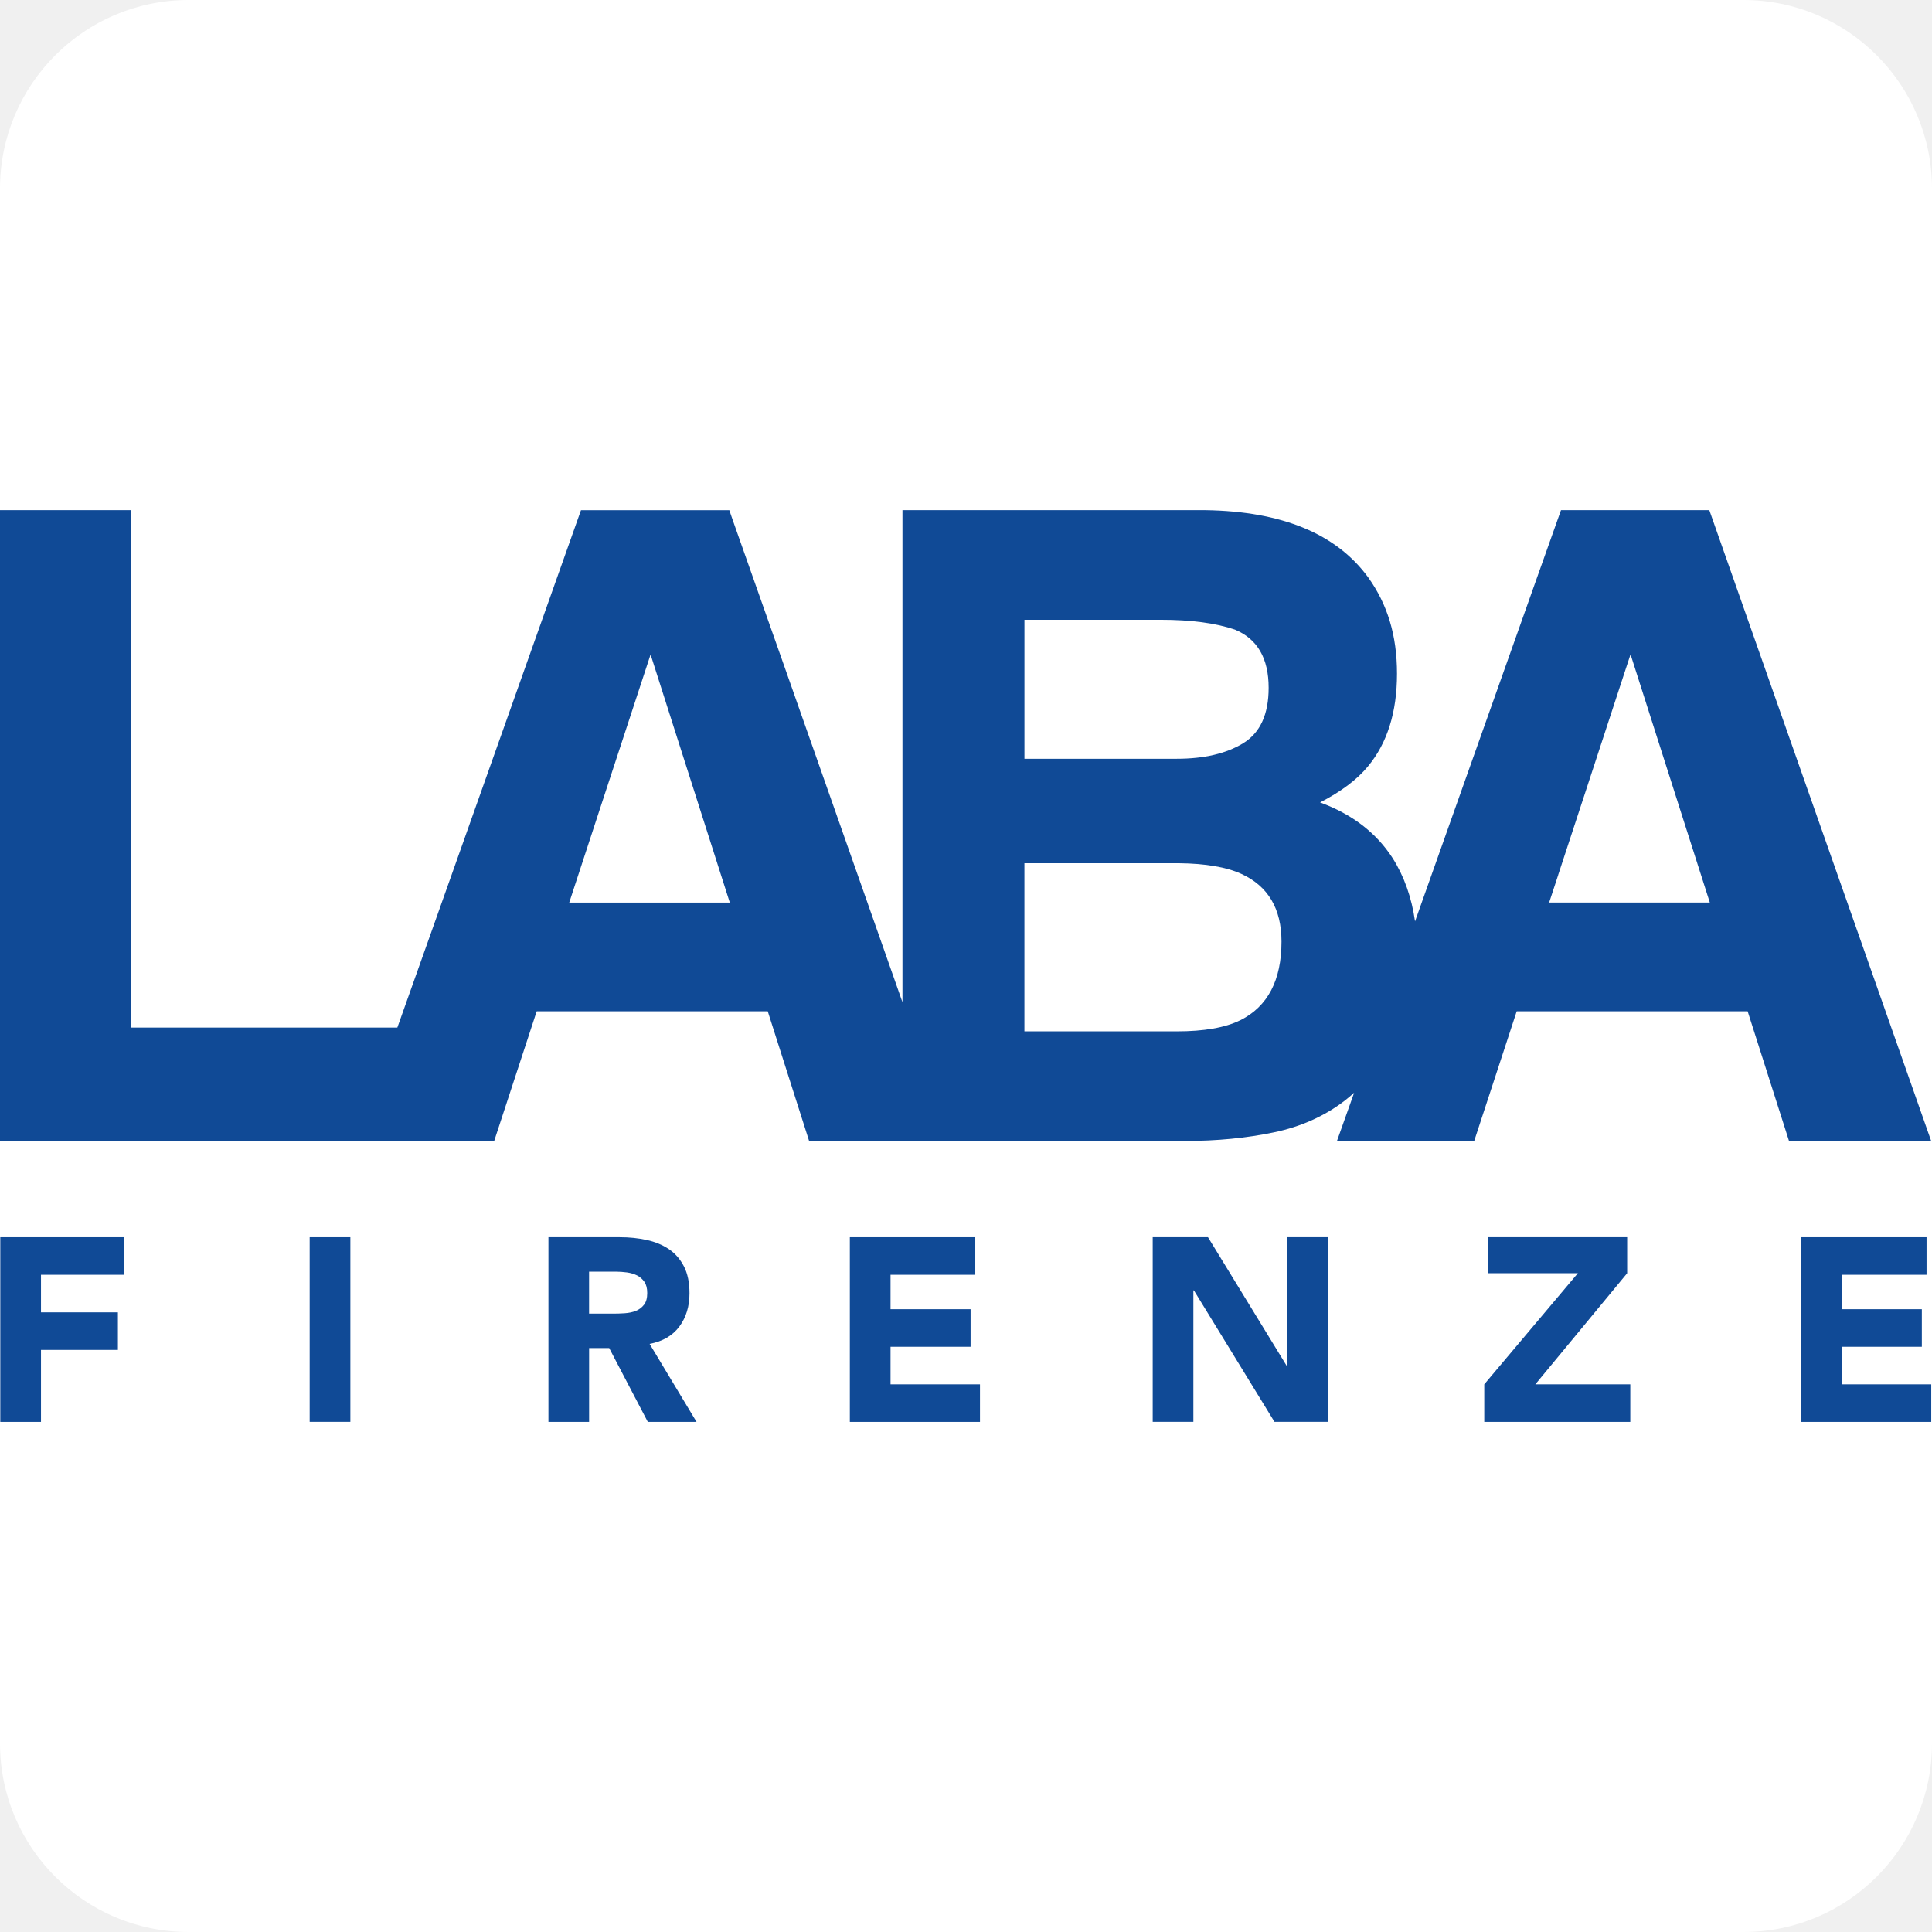
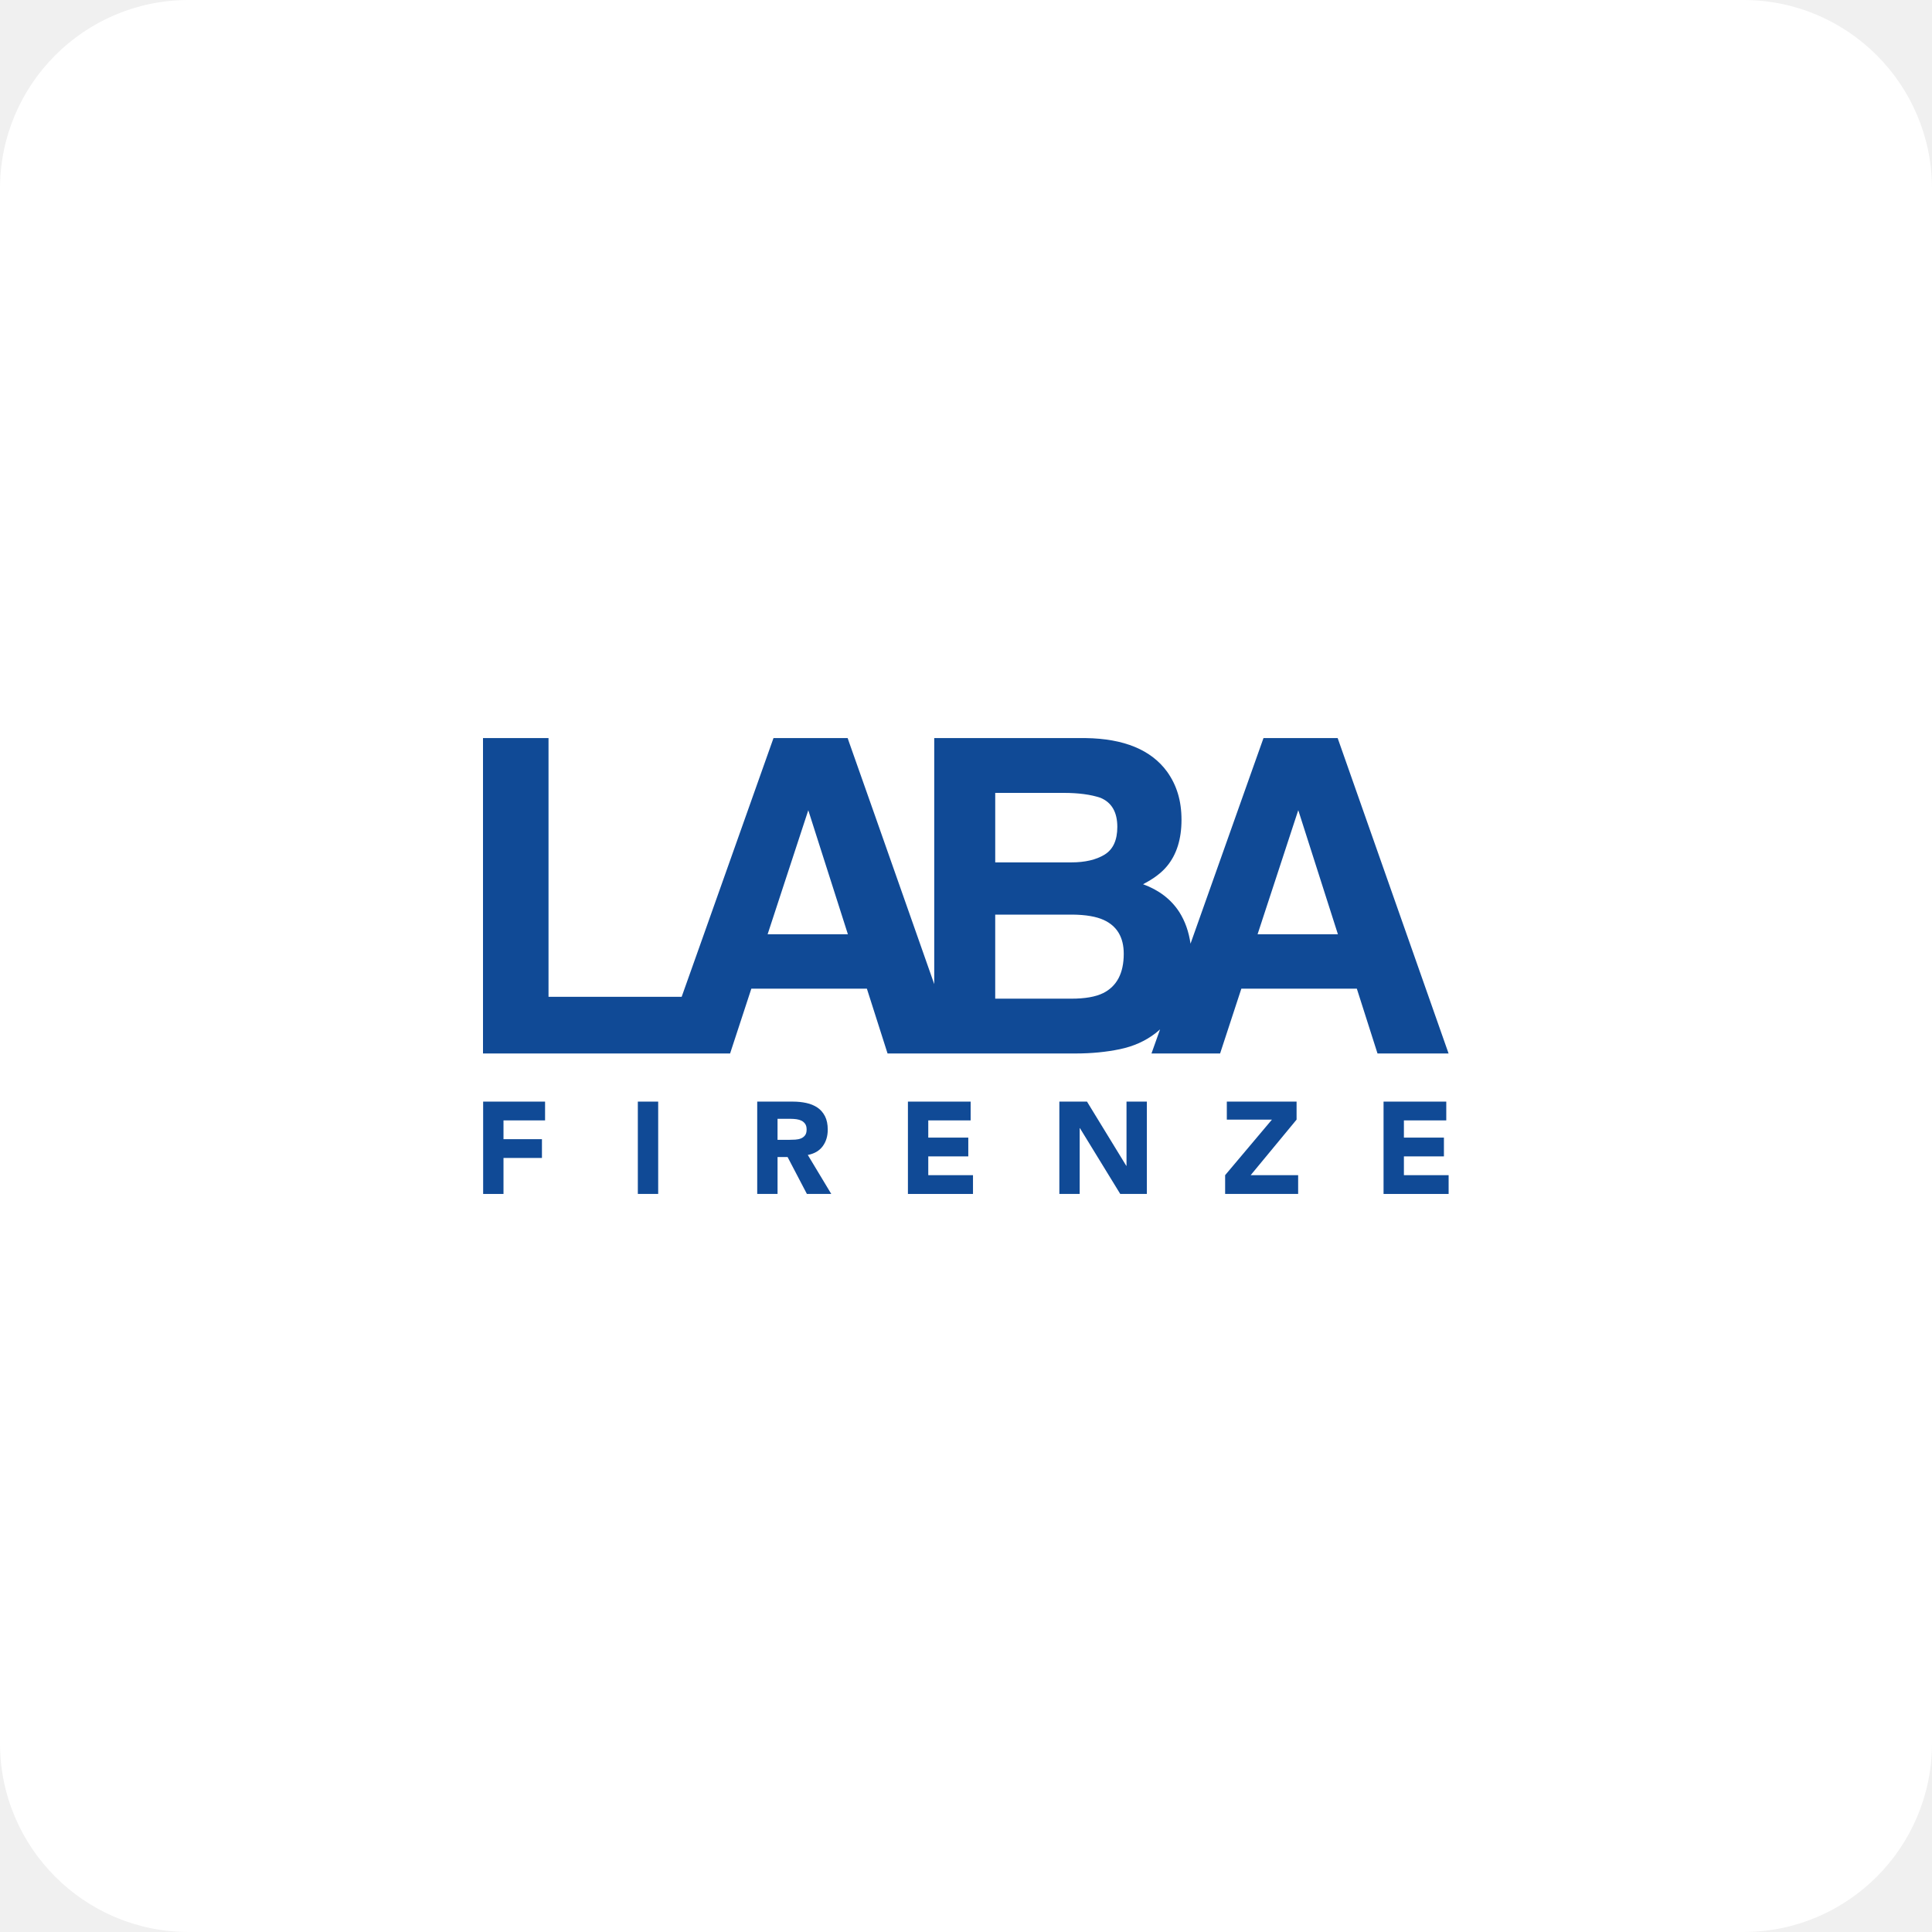
<svg xmlns="http://www.w3.org/2000/svg" viewBox="0 0 512 512">
  <defs>
    <style>
      .logo-fill {
        fill: #104a96;
      }
    </style>
  </defs>
  <rect width="512" height="512" fill="white" rx="50" />
-   <g transform="translate(0, 135.2) scale(0.704)">
+   <g transform="translate(128, 195.6) scale(0.352)">
    <path class="logo-fill" d="M643.45,0h-55.84l-8.93,25.12-46.01,129.67c-1.28-8.97-4.08-16.95-8.45-23.83-6.17-9.54-15.24-16.52-27.3-20.94,7.93-4.08,13.91-8.59,17.99-13.53,7.31-8.78,10.97-20.46,10.97-34.94s-3.61-26.11-10.83-36.23C503.05,8.88,482.63.43,453.81,0h-114.09v185.22l-44.77-127.29-19.18-54.36-1.23-3.56h-55.84l-54.36,153.22-14.77,41.54H49.33V0H0v237.45h186.03l16-48.81h86.98l15.57,48.81h141.54c11.97,0,23.12-1.09,33.38-3.23,10.26-2.14,19.13-6.13,26.68-11.92,1.23-.95,2.42-1.99,3.56-2.99l-6.46,18.14h51.66l16-48.81h86.94l15.57,48.81h53.51L643.45,0ZM214.28,147.71l12.77-38.98,17.85-54.41,9.12,28.58,9.97,31.19,10.73,33.62h-60.44ZM385.63,41.26h51.33c11.35,0,20.65,1.23,27.92,3.7,8.45,3.51,12.68,10.82,12.68,21.89,0,10.02-3.18,16.95-9.59,20.89-6.36,3.89-14.72,5.84-24.97,5.84h-57.36v-52.32ZM466.87,192.01c-5.7,2.8-13.67,4.18-23.93,4.18h-57.31v-63.29h58.12c10.11.1,17.99,1.47,23.6,4.04,10.02,4.61,15.05,13.1,15.05,25.45,0,14.58-5.18,24.45-15.53,29.63ZM583.15,147.71l3.42-10.4v-.05l9.26-28.2.33-1,14.34-43.78,3.28-9.97.19.52,29.67,92.87h-60.49Z" />
    <g>
      <path class="logo-fill" d="M.11,273.69h46.62v14.14H15.43v14.14h28.95v14.14H15.43v27.1H.11v-69.5Z" />
      <path class="logo-fill" d="M116.57,273.69h15.32v69.5h-15.32v-69.5Z" />
      <path class="logo-fill" d="M206.44,273.69h26.9c3.54,0,6.88.34,10.06,1.03,3.17.68,5.95,1.83,8.35,3.43,2.39,1.61,4.28,3.77,5.69,6.49s2.11,6.1,2.11,10.16c0,4.9-1.27,9.08-3.82,12.52-2.56,3.43-6.28,5.6-11.2,6.52l17.67,29.36h-18.35l-14.53-27.78h-7.56v27.78h-15.31v-69.5ZM221.75,302.45h9.03c1.37,0,2.83-.04,4.37-.14,1.54-.11,2.93-.39,4.18-.88,1.25-.49,2.27-1.27,3.09-2.31.82-1.04,1.22-2.51,1.22-4.42,0-1.77-.35-3.17-1.08-4.22-.72-1.04-1.64-1.85-2.75-2.41-1.12-.55-2.39-.93-3.82-1.13-1.45-.19-2.85-.29-4.23-.29h-10.01v15.8Z" />
      <path class="logo-fill" d="M319.91,273.69h47.22v14.14h-31.9v12.96h30.13v14.14h-30.13v14.14h33.67v14.14h-48.99v-69.5Z" />
      <path class="logo-fill" d="M433.93,273.69h20.8l29.55,48.3h.2v-48.3h15.31v69.5h-20.03l-30.33-49.48h-.2v49.48h-15.31v-69.5Z" />
      <path class="logo-fill" d="M558.73,329.06l35.24-41.82h-33.97v-13.55h52.52v13.55l-34.56,41.82h35.74v14.14h-54.97v-14.14Z" />
      <path class="logo-fill" d="M678,273.69h47.22v14.14h-31.9v12.96h30.13v14.14h-30.13v14.14h33.67v14.14h-48.99v-69.5Z" />
    </g>
  </g>
</svg>
